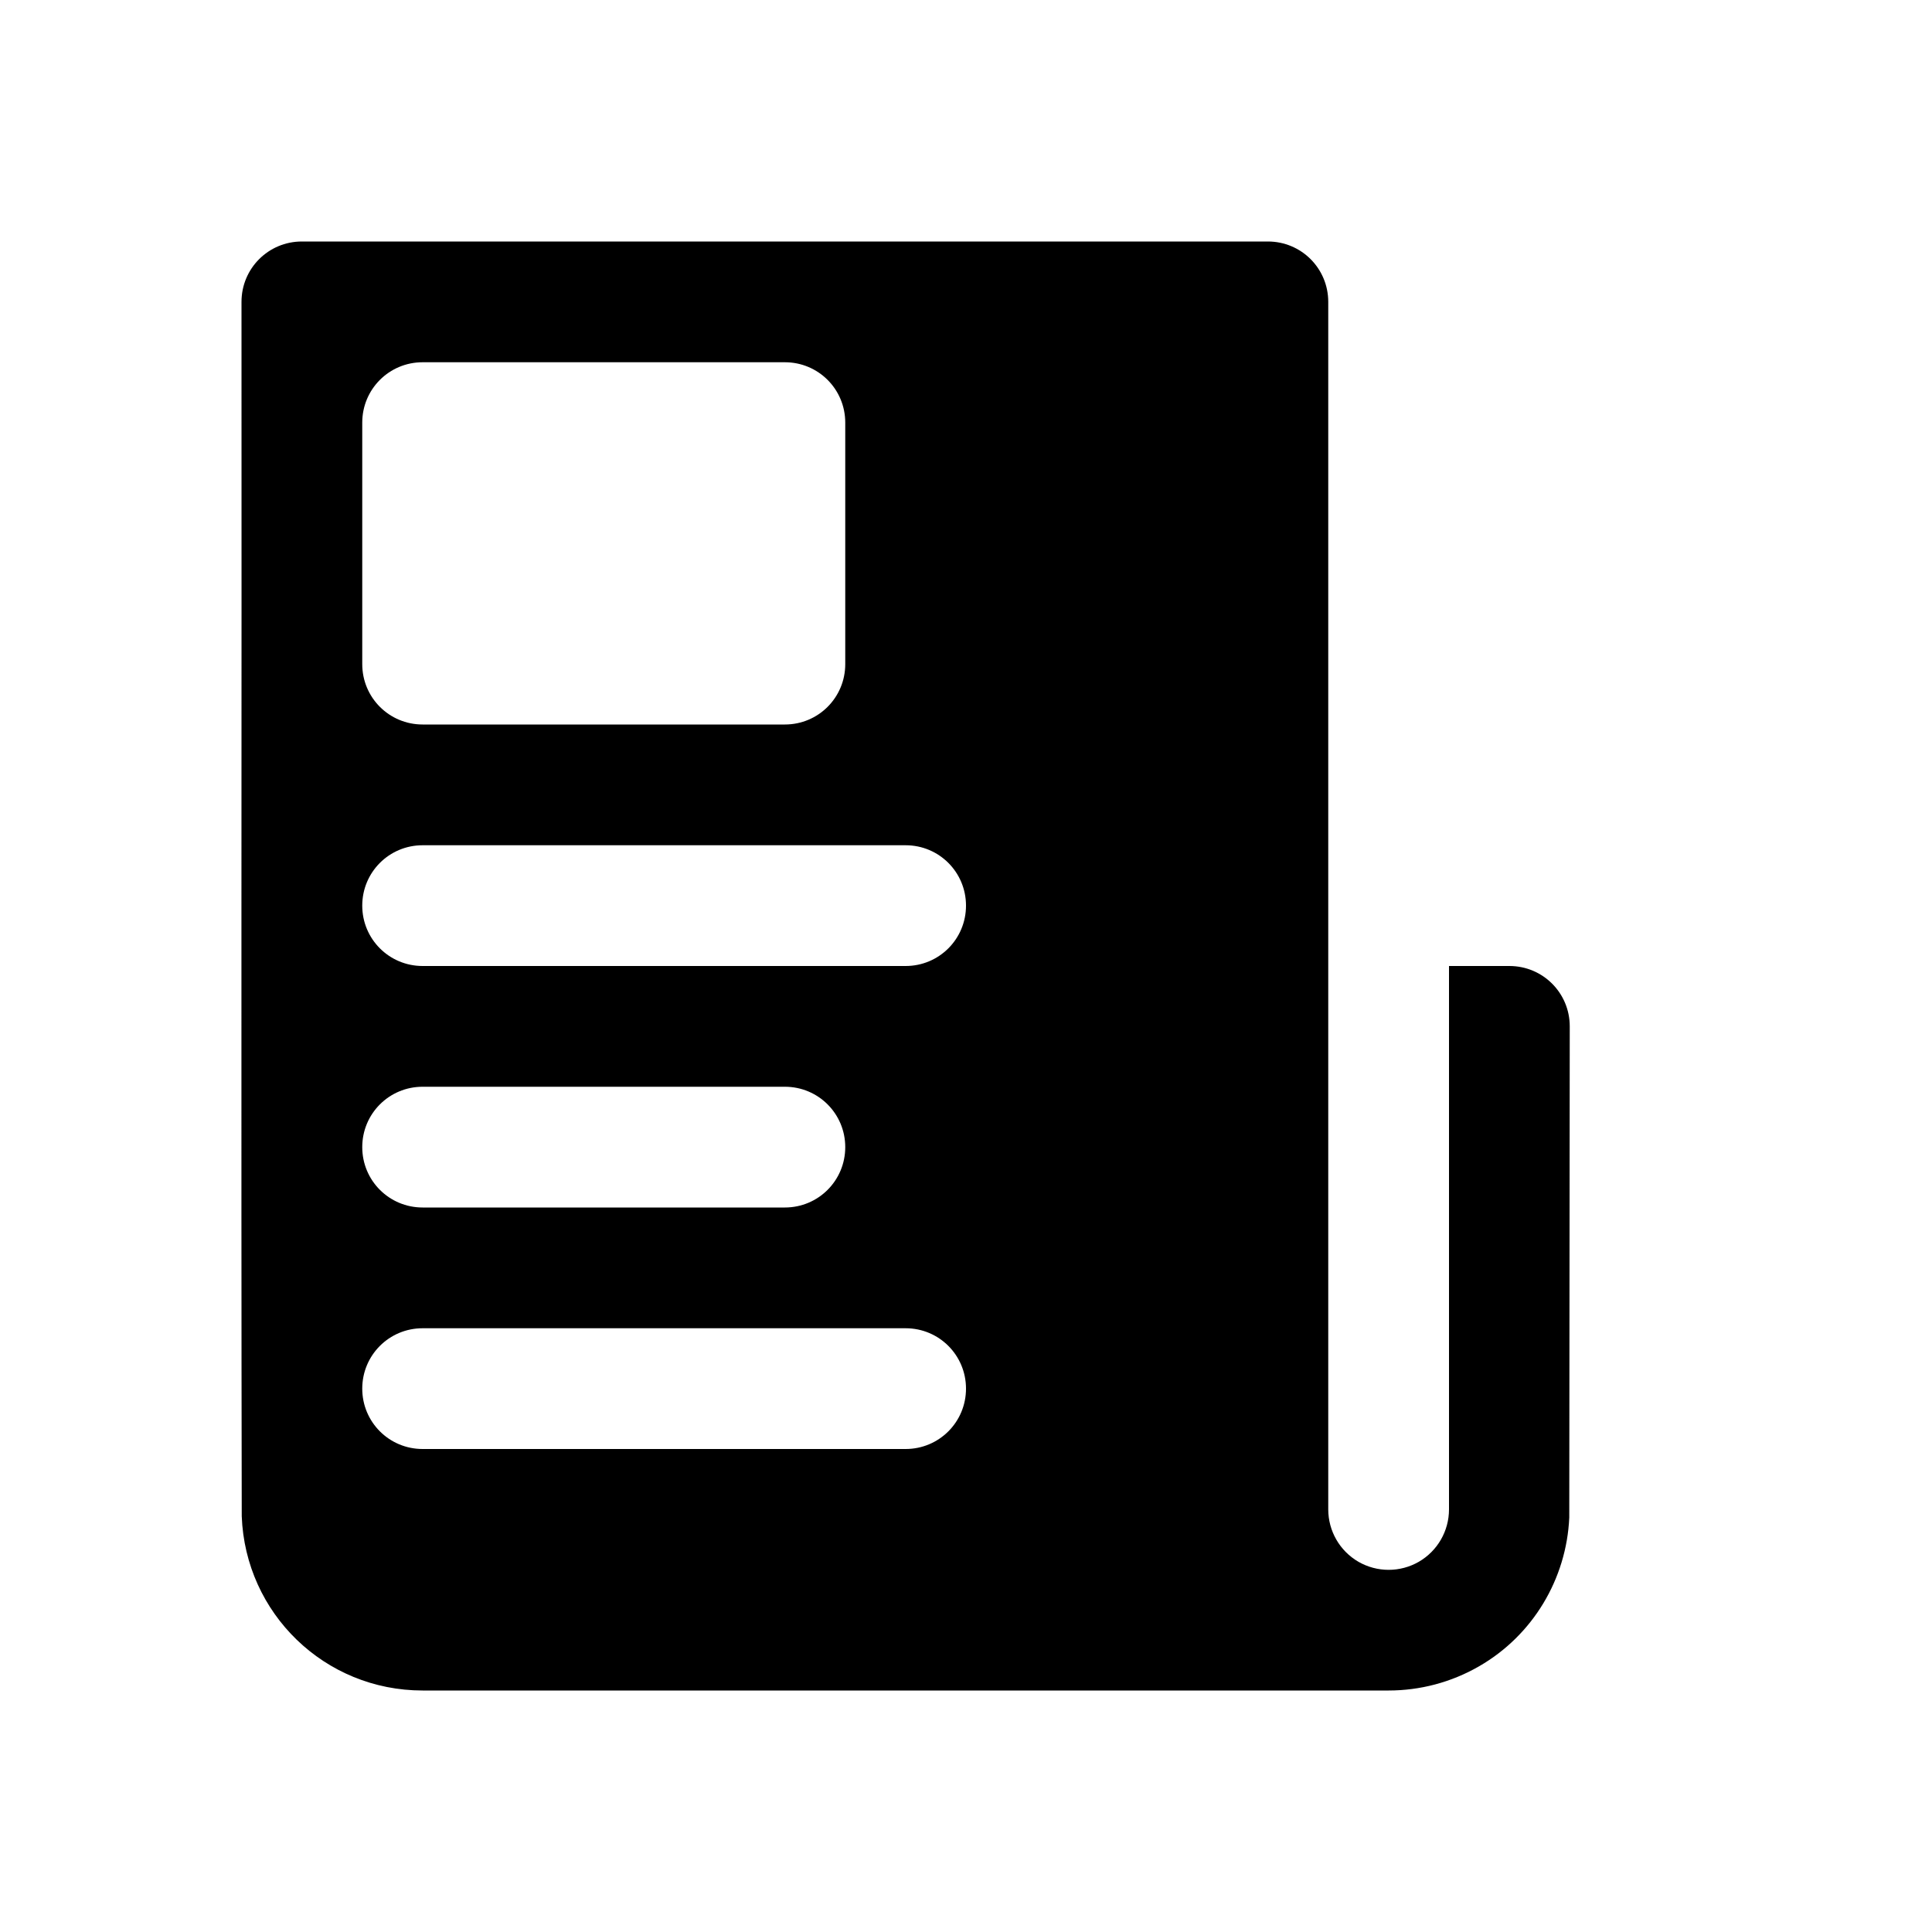
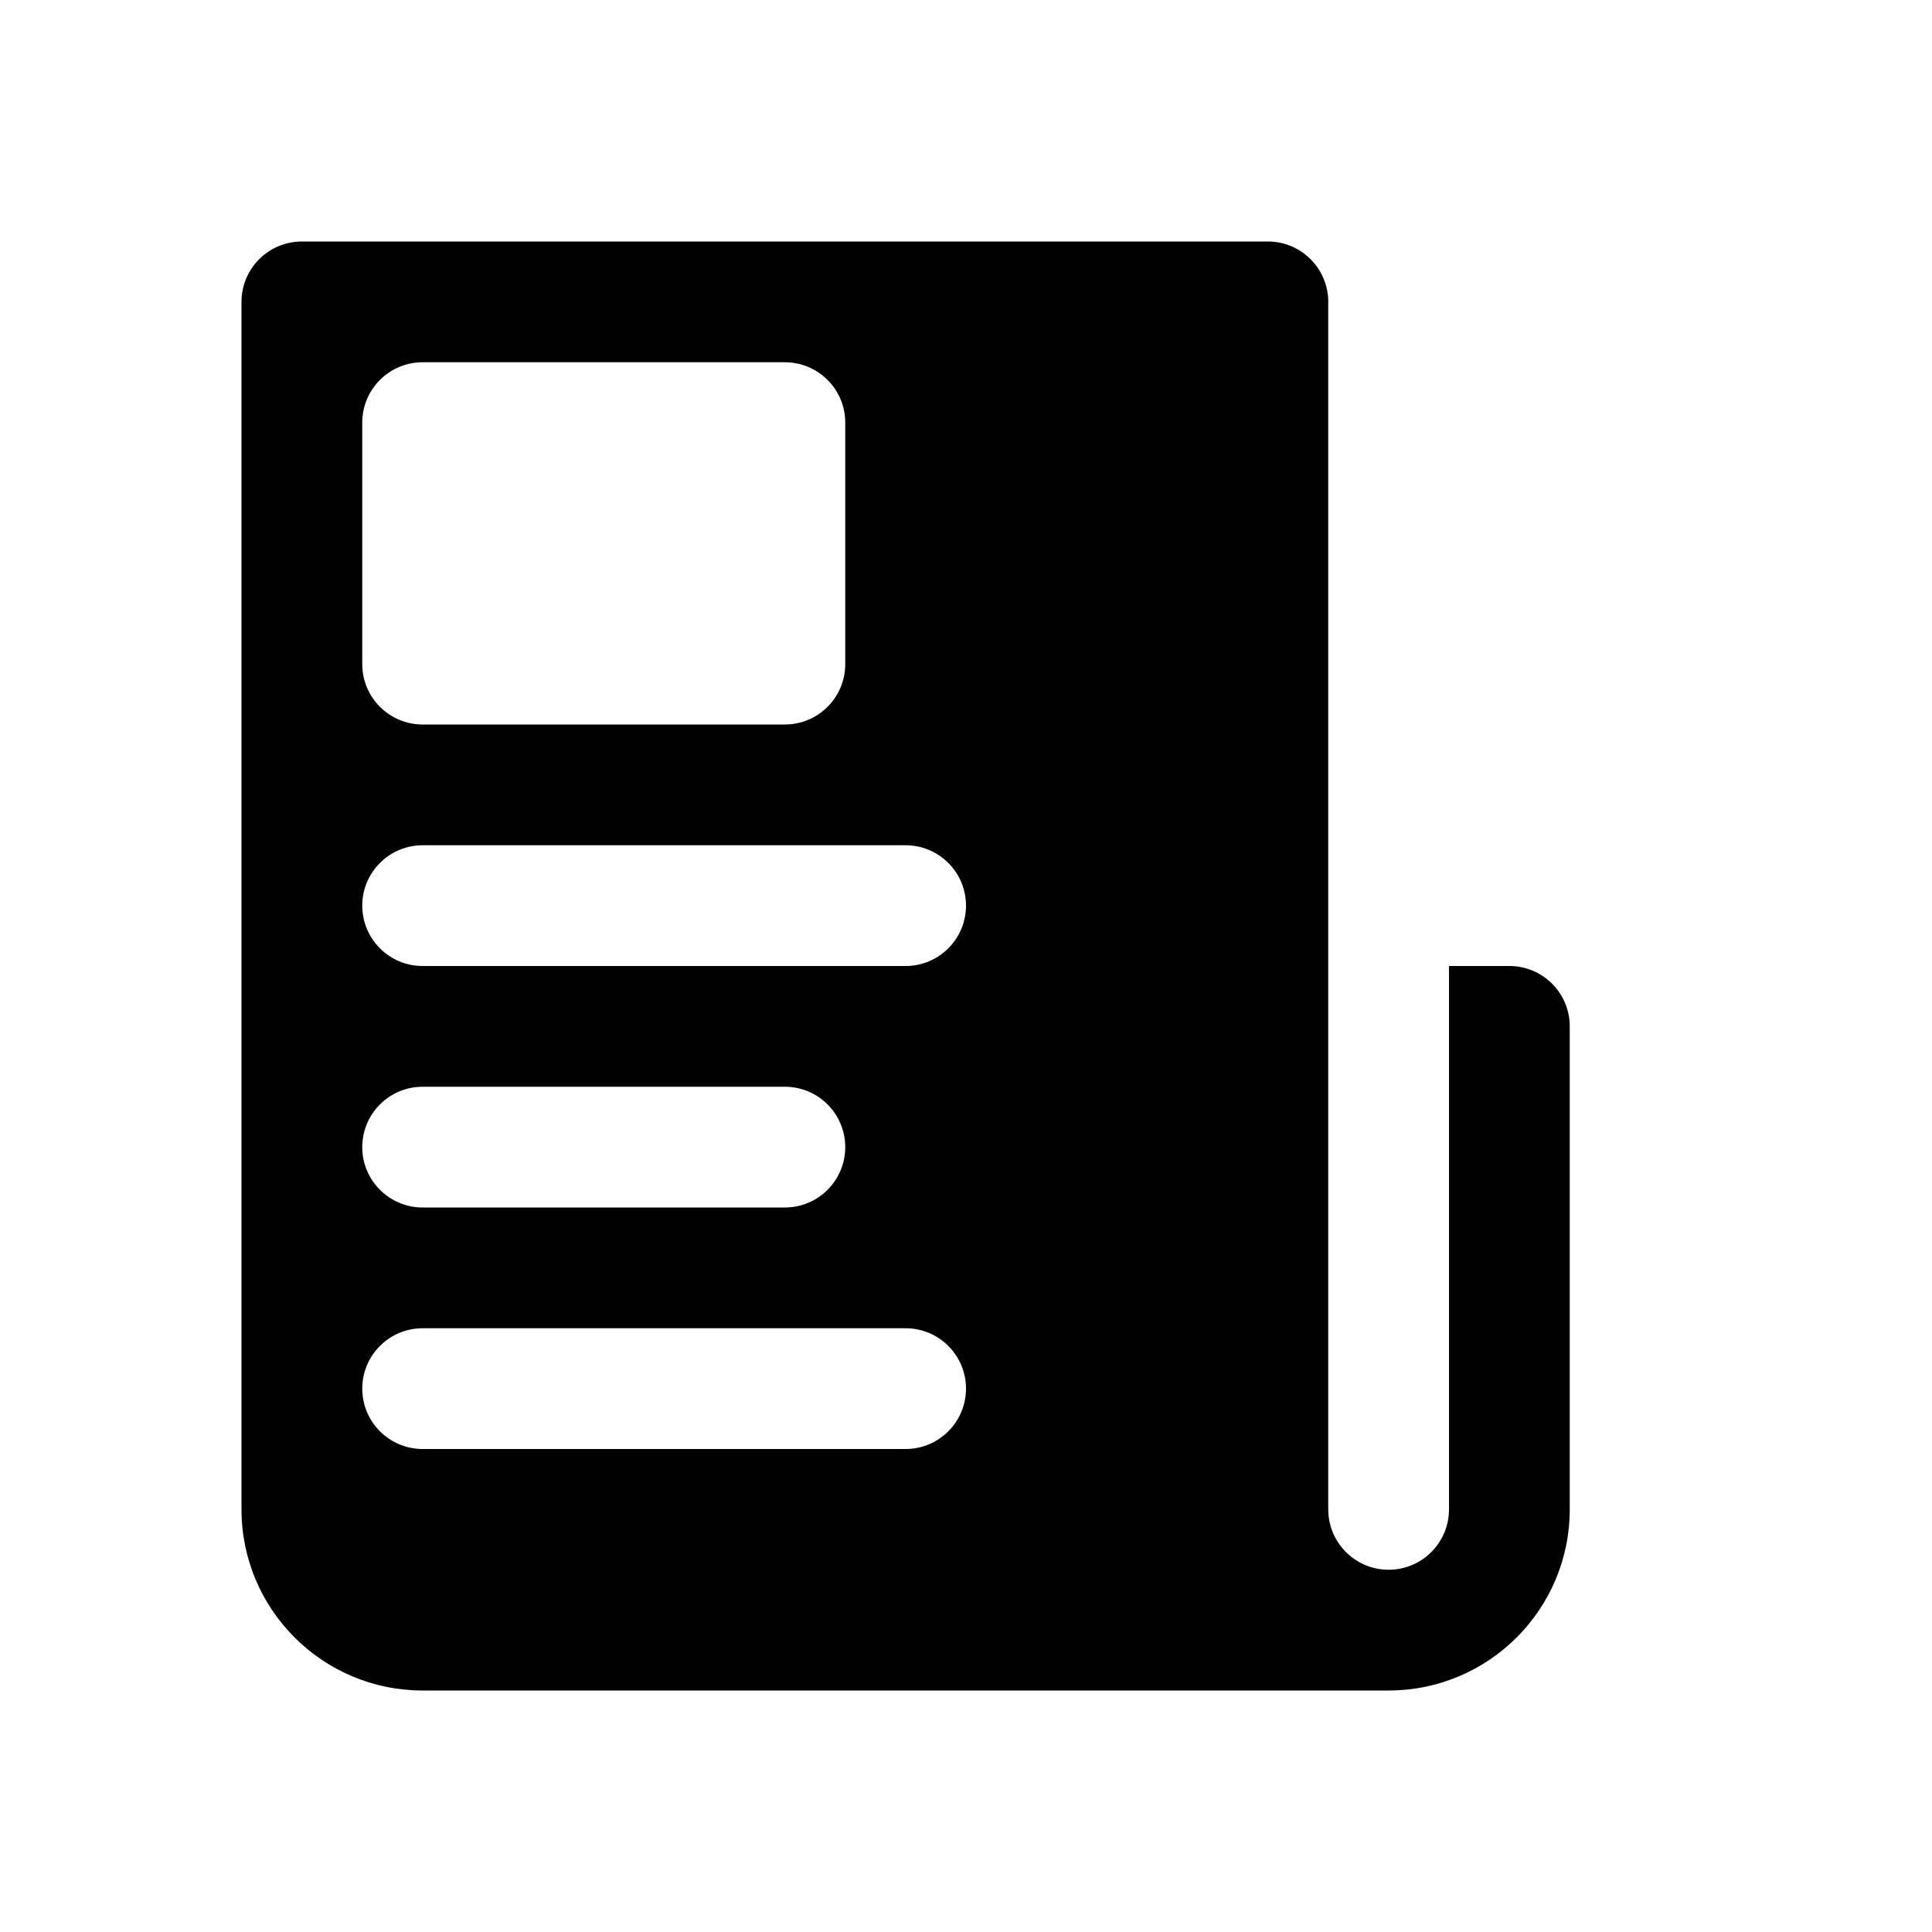
<svg xmlns="http://www.w3.org/2000/svg" width="16" height="16">
-   <path d="M 2.5,2.0 C 2.223,2.0 2.0,2.223 2.0,2.5 C 2.002,5.852 1.996,9.205 2.002,12.557 C 2.032,13.361 2.688,14.0 3.5,14.0 L 11.5,14.0 C 11.759,14.0 12.018,13.933 12.25,13.799 C 12.694,13.543 12.973,13.077 12.996,12.568 L 13,8.5 C 13,8.223 12.777,8.0 12.5,8.0 L 12.0,8.0 L 12.0,12.5 C 12.0,12.679 11.905,12.844 11.75,12.934 C 11.595,13.023 11.405,13.023 11.25,12.934 C 11.095,12.844 11.0,12.679 11.0,12.5 L 11.0,2.5 C 11.0,2.223 10.777,2.0 10.5,2.0 L 2.5,2.0 M 3.5,3.0 L 6.5,3.0 C 6.777,3.0 7.0,3.223 7.0,3.5 L 7.0,5.5 C 7.0,5.777 6.777,6.0 6.5,6.0 L 3.5,6.0 C 3.223,6.0 3.0,5.777 3.0,5.5 L 3.0,3.5 C 3.0,3.223 3.223,3.0 3.5,3.0 M 3.5,7.0 L 7.5,7.0 C 7.777,7.0 8.0,7.223 8.0,7.5 C 8.0,7.777 7.777,8.0 7.5,8.0 L 3.5,8.0 C 3.223,8.0 3.0,7.777 3.0,7.5 C 3.0,7.223 3.223,7.0 3.5,7.0 M 3.5,9.0 L 6.5,9.0 C 6.777,9.0 7.0,9.223 7.0,9.5 C 7.0,9.777 6.777,10.0 6.5,10.0 L 3.5,10.0 C 3.223,10.0 3.0,9.777 3.0,9.5 C 3.0,9.223 3.223,9.0 3.5,9.0 M 3.5,11.0 L 7.5,11.0 C 7.777,11.0 8.0,11.223 8.0,11.5 C 8.0,11.777 7.777,12.0 7.5,12.0 L 3.5,12.0 C 3.223,12.0 3.0,11.777 3.0,11.5 C 3.0,11.223 3.223,11.0 3.5,11.0" fill="#000" />
+   <path d="M 12.5,8.0 C 12.776,8.0 13.0,8.224 13.0,8.5 L 13.0,12.5 C 13.0,13.328 12.328,14.0 11.5,14.0 L 3.5,14.0 C 2.672,14.0 2.0,13.328 2.0,12.5 L 2.0,2.5 C 2.0,2.224 2.224,2.0 2.5,2.0 L 10.5,2.0 C 10.776,2.0 11.0,2.224 11.0,2.5 C 11.0,2.5 11.0,12.5 11.0,12.5 C 11.0,12.776 11.224,13.0 11.5,13.0 C 11.776,13.0 12.0,12.776 12.0,12.5 L 12.0,8.0 L 12.5,8.0 M 3.0,3.5 L 3.0,5.5 C 3.0,5.776 3.224,6.0 3.5,6.0 L 6.5,6.0 C 6.776,6.0 7.0,5.776 7.0,5.5 L 7.0,3.5 C 7.0,3.224 6.776,3.0 6.5,3.0 L 3.5,3.0 C 3.224,3.0 3.0,3.224 3.0,3.5 M 3.5,7.0 C 3.224,7.0 3.0,7.224 3.0,7.5 C 3.0,7.776 3.224,8.0 3.5,8.0 L 7.5,8.0 C 7.776,8.0 8.0,7.776 8.0,7.5 C 8.0,7.224 7.776,7.0 7.5,7.0 L 3.5,7.0 C 3.5,7.0 3.5,7.0 3.5,7.0 M 3.5,9.0 C 3.224,9.0 3.0,9.224 3.0,9.5 C 3.0,9.776 3.224,10.0 3.5,10.0 L 6.5,10.0 C 6.776,10.0 7.0,9.776 7.0,9.5 C 7.0,9.224 6.776,9.0 6.5,9.0 C 6.5,9.0 3.5,9.0 3.5,9.0 M 3.5,11.0 C 3.224,11.0 3.0,11.224 3.0,11.5 C 3.0,11.776 3.224,12.0 3.5,12.0 L 7.5,12.0 C 7.776,12.0 8.0,11.776 8.0,11.5 C 8.0,11.224 7.776,11.0 7.5,11.0 C 7.5,11.0 3.5,11.0 3.5,11.0" fill="#000" />
</svg>
